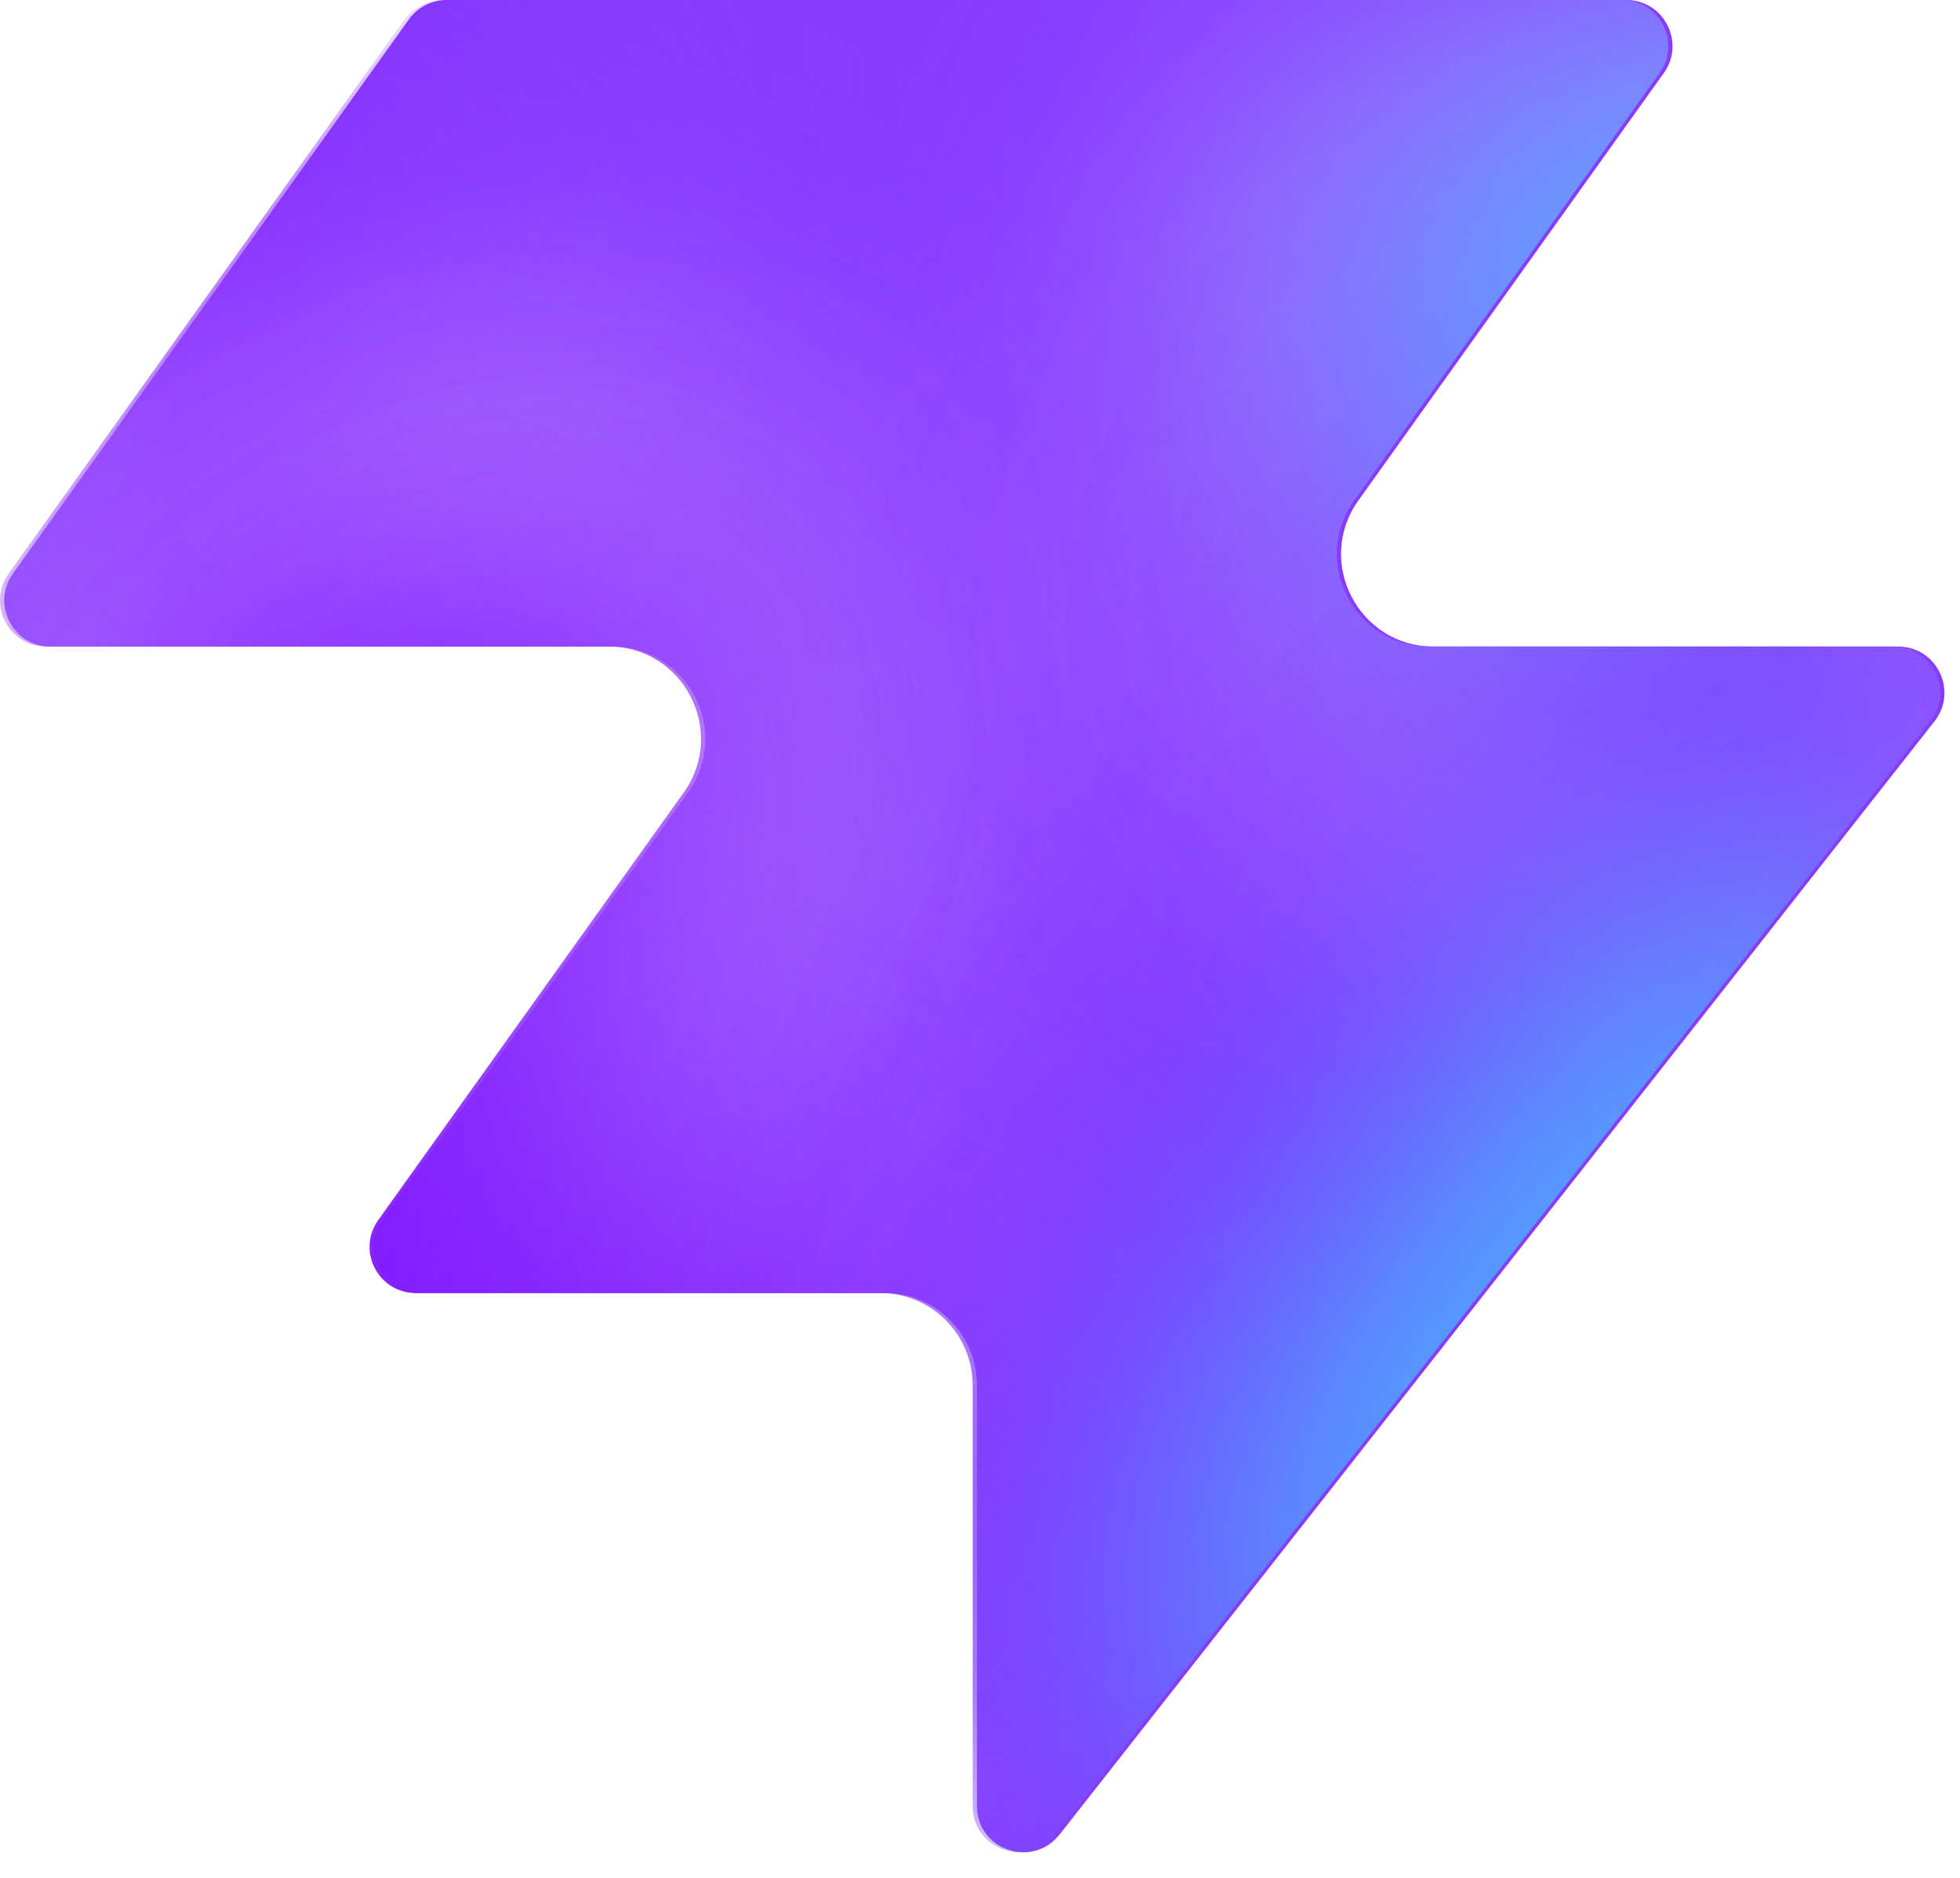
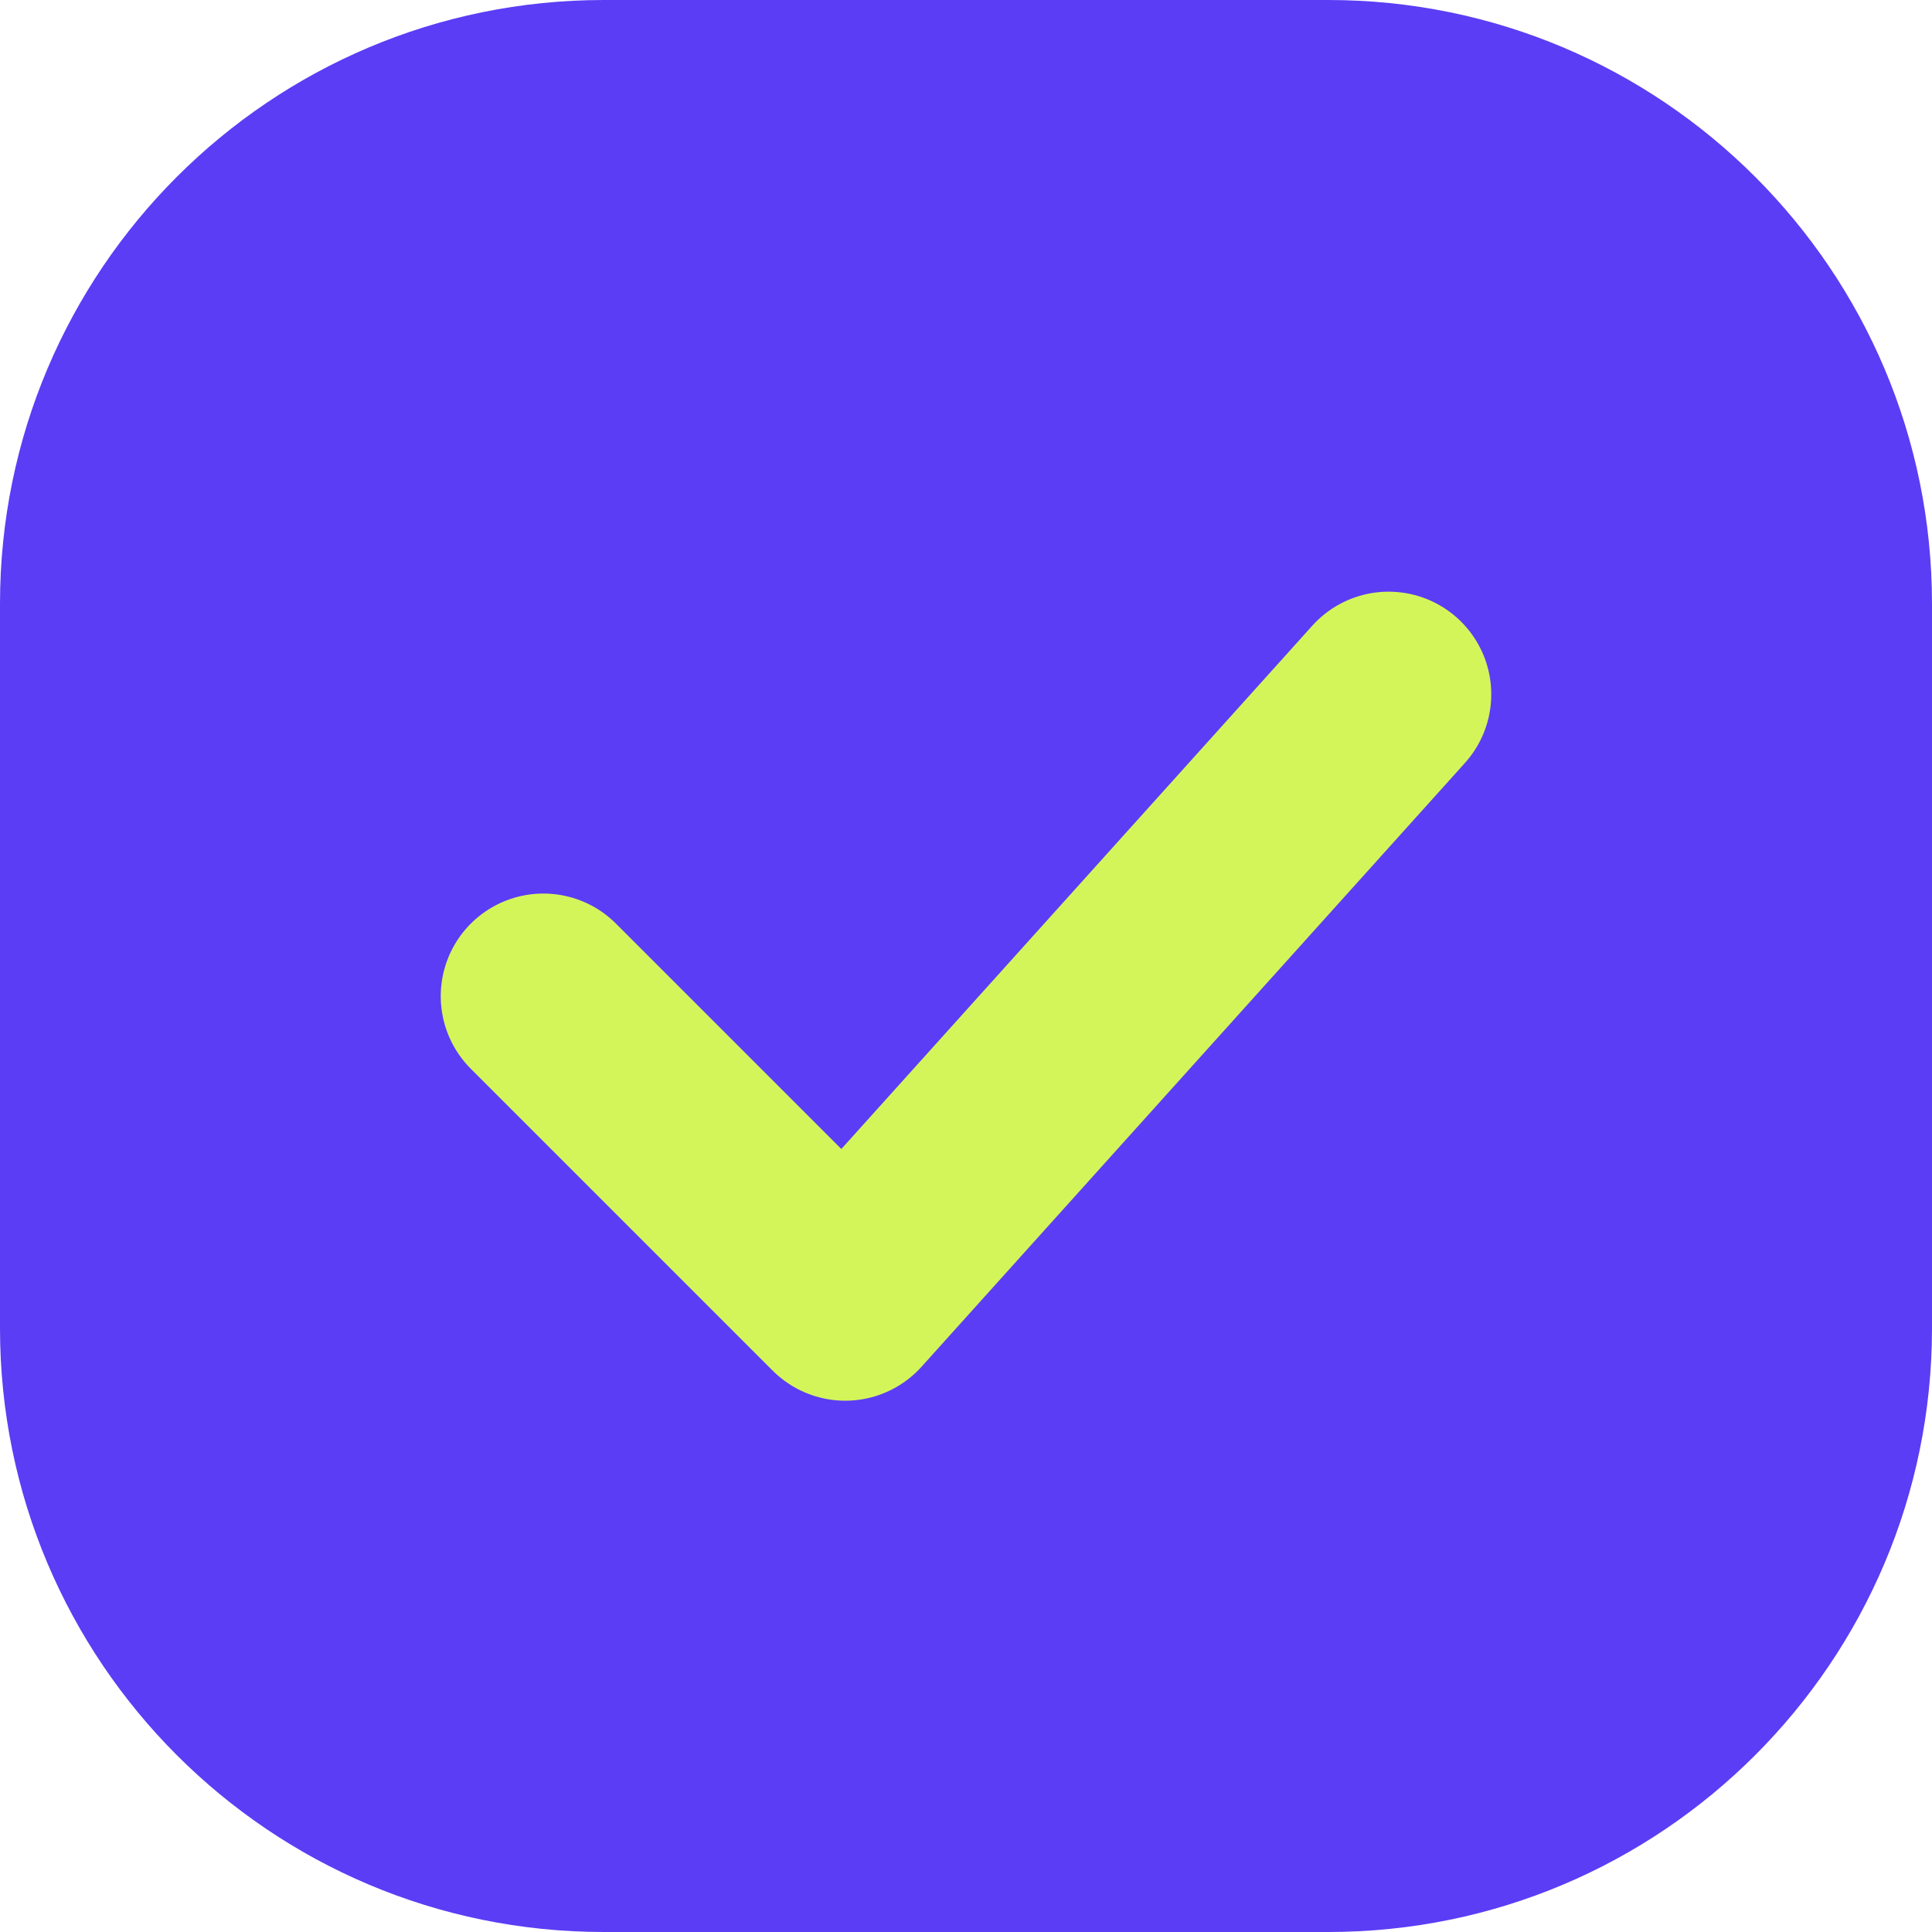
- <svg xmlns="http://www.w3.org/2000/svg" width="48" height="46" fill="none" viewBox="0 0 48 46">
-   <path fill="#863bff" d="M25.946 44.938c-.664.845-2.021.375-2.021-.698V33.937a2.26 2.26 0 0 0-2.262-2.262H10.287c-.92 0-1.456-1.04-.92-1.788l7.48-10.471c1.07-1.497 0-3.578-1.842-3.578H1.237c-.92 0-1.456-1.04-.92-1.788L10.013.474c.214-.297.556-.474.92-.474h28.894c.92 0 1.456 1.04.92 1.788l-7.48 10.471c-1.07 1.498 0 3.579 1.842 3.579h11.377c.943 0 1.473 1.088.89 1.83L25.947 44.94z" style="fill:#863bff;fill:color(display-p3 .525 .23 1);fill-opacity:1" />
-   <mask id="a" width="48" height="46" x="0" y="0" maskUnits="userSpaceOnUse" style="mask-type:alpha">
-     <path fill="#000" d="M25.842 44.938c-.664.844-2.021.375-2.021-.698V33.937a2.26 2.26 0 0 0-2.262-2.262H10.183c-.92 0-1.456-1.04-.92-1.788l7.48-10.471c1.07-1.498 0-3.579-1.842-3.579H1.133c-.92 0-1.456-1.04-.92-1.787L9.91.473c.214-.297.556-.474.92-.474h28.894c.92 0 1.456 1.04.92 1.788l-7.48 10.471c-1.07 1.498 0 3.578 1.842 3.578h11.377c.943 0 1.473 1.088.89 1.832L25.843 44.94z" style="fill:#000;fill-opacity:1" />
-   </mask>
-   <g mask="url(#a)">
-     <g filter="url(#b)">
-       <ellipse cx="5.508" cy="14.704" fill="#ede6ff" rx="5.508" ry="14.704" style="fill:#ede6ff;fill:color(display-p3 .927 .903 1);fill-opacity:1" transform="matrix(.00324 1 1 -.00324 -4.47 31.516)" />
-     </g>
-     <g filter="url(#c)">
-       <ellipse cx="10.399" cy="29.851" fill="#ede6ff" rx="10.399" ry="29.851" style="fill:#ede6ff;fill:color(display-p3 .927 .903 1);fill-opacity:1" transform="matrix(.00324 1 1 -.00324 -39.328 7.883)" />
-     </g>
-     <g filter="url(#d)">
-       <ellipse cx="5.508" cy="30.487" fill="#7e14ff" rx="5.508" ry="30.487" style="fill:#7e14ff;fill:color(display-p3 .492 .077 1);fill-opacity:1" transform="rotate(89.814 -25.913 -14.639)scale(1 -1)" />
-     </g>
-     <g filter="url(#e)">
-       <ellipse cx="5.508" cy="30.599" fill="#7e14ff" rx="5.508" ry="30.599" style="fill:#7e14ff;fill:color(display-p3 .492 .077 1);fill-opacity:1" transform="rotate(89.814 -32.644 -3.334)scale(1 -1)" />
-     </g>
-     <g filter="url(#f)">
-       <ellipse cx="5.508" cy="30.599" fill="#7e14ff" rx="5.508" ry="30.599" style="fill:#7e14ff;fill:color(display-p3 .492 .077 1);fill-opacity:1" transform="matrix(.00324 1 1 -.00324 -34.34 30.47)" />
-     </g>
-     <g filter="url(#g)">
-       <ellipse cx="14.072" cy="22.078" fill="#ede6ff" rx="14.072" ry="22.078" style="fill:#ede6ff;fill:color(display-p3 .927 .903 1);fill-opacity:1" transform="rotate(93.35 24.506 48.493)scale(-1 1)" />
-     </g>
-     <g filter="url(#h)">
-       <ellipse cx="3.47" cy="21.501" fill="#7e14ff" rx="3.47" ry="21.501" style="fill:#7e14ff;fill:color(display-p3 .492 .077 1);fill-opacity:1" transform="rotate(89.009 28.708 47.59)scale(-1 1)" />
-     </g>
-     <g filter="url(#i)">
-       <ellipse cx="3.47" cy="21.501" fill="#7e14ff" rx="3.47" ry="21.501" style="fill:#7e14ff;fill:color(display-p3 .492 .077 1);fill-opacity:1" transform="rotate(89.009 28.708 47.59)scale(-1 1)" />
-     </g>
-     <g filter="url(#j)">
-       <ellipse cx=".387" cy="8.972" fill="#7e14ff" rx="4.407" ry="29.108" style="fill:#7e14ff;fill:color(display-p3 .492 .077 1);fill-opacity:1" transform="rotate(39.51 .387 8.972)" />
-     </g>
-     <g filter="url(#k)">
-       <ellipse cx="47.523" cy="-6.092" fill="#7e14ff" rx="4.407" ry="29.108" style="fill:#7e14ff;fill:color(display-p3 .492 .077 1);fill-opacity:1" transform="rotate(37.892 47.523 -6.092)" />
-     </g>
-     <g filter="url(#l)">
-       <ellipse cx="41.412" cy="6.333" fill="#47bfff" rx="5.971" ry="9.665" style="fill:#47bfff;fill:color(display-p3 .28 .748 1);fill-opacity:1" transform="rotate(37.892 41.412 6.333)" />
-     </g>
-     <g filter="url(#m)">
-       <ellipse cx="-1.879" cy="38.332" fill="#7e14ff" rx="4.407" ry="29.108" style="fill:#7e14ff;fill:color(display-p3 .492 .077 1);fill-opacity:1" transform="rotate(37.892 -1.88 38.332)" />
-     </g>
-     <g filter="url(#n)">
-       <ellipse cx="-1.879" cy="38.332" fill="#7e14ff" rx="4.407" ry="29.108" style="fill:#7e14ff;fill:color(display-p3 .492 .077 1);fill-opacity:1" transform="rotate(37.892 -1.88 38.332)" />
-     </g>
-     <g filter="url(#o)">
-       <ellipse cx="35.651" cy="29.907" fill="#7e14ff" rx="4.407" ry="29.108" style="fill:#7e14ff;fill:color(display-p3 .492 .077 1);fill-opacity:1" transform="rotate(37.892 35.651 29.907)" />
-     </g>
-     <g filter="url(#p)">
-       <ellipse cx="38.418" cy="32.4" fill="#47bfff" rx="5.971" ry="15.297" style="fill:#47bfff;fill:color(display-p3 .28 .748 1);fill-opacity:1" transform="rotate(37.892 38.418 32.4)" />
-     </g>
-   </g>
-   <defs>
-     <filter id="b" width="60.045" height="41.654" x="-19.77" y="16.149" color-interpolation-filters="sRGB" filterUnits="userSpaceOnUse">
-       <feFlood flood-opacity="0" result="BackgroundImageFix" />
-       <feBlend in="SourceGraphic" in2="BackgroundImageFix" result="shape" />
-       <feGaussianBlur result="effect1_foregroundBlur_2002_17158" stdDeviation="7.659" />
-     </filter>
-     <filter id="c" width="90.34" height="51.437" x="-54.613" y="-7.533" color-interpolation-filters="sRGB" filterUnits="userSpaceOnUse">
-       <feFlood flood-opacity="0" result="BackgroundImageFix" />
-       <feBlend in="SourceGraphic" in2="BackgroundImageFix" result="shape" />
-       <feGaussianBlur result="effect1_foregroundBlur_2002_17158" stdDeviation="7.659" />
-     </filter>
-     <filter id="d" width="79.355" height="29.4" x="-49.64" y="2.03" color-interpolation-filters="sRGB" filterUnits="userSpaceOnUse">
-       <feFlood flood-opacity="0" result="BackgroundImageFix" />
-       <feBlend in="SourceGraphic" in2="BackgroundImageFix" result="shape" />
-       <feGaussianBlur result="effect1_foregroundBlur_2002_17158" stdDeviation="4.596" />
-     </filter>
-     <filter id="e" width="79.579" height="29.4" x="-45.045" y="20.029" color-interpolation-filters="sRGB" filterUnits="userSpaceOnUse">
-       <feFlood flood-opacity="0" result="BackgroundImageFix" />
-       <feBlend in="SourceGraphic" in2="BackgroundImageFix" result="shape" />
-       <feGaussianBlur result="effect1_foregroundBlur_2002_17158" stdDeviation="4.596" />
-     </filter>
-     <filter id="f" width="79.579" height="29.4" x="-43.513" y="21.178" color-interpolation-filters="sRGB" filterUnits="userSpaceOnUse">
-       <feFlood flood-opacity="0" result="BackgroundImageFix" />
-       <feBlend in="SourceGraphic" in2="BackgroundImageFix" result="shape" />
-       <feGaussianBlur result="effect1_foregroundBlur_2002_17158" stdDeviation="4.596" />
-     </filter>
-     <filter id="g" width="74.749" height="58.852" x="15.756" y="-17.901" color-interpolation-filters="sRGB" filterUnits="userSpaceOnUse">
-       <feFlood flood-opacity="0" result="BackgroundImageFix" />
-       <feBlend in="SourceGraphic" in2="BackgroundImageFix" result="shape" />
-       <feGaussianBlur result="effect1_foregroundBlur_2002_17158" stdDeviation="7.659" />
-     </filter>
-     <filter id="h" width="61.377" height="25.362" x="23.548" y="2.284" color-interpolation-filters="sRGB" filterUnits="userSpaceOnUse">
-       <feFlood flood-opacity="0" result="BackgroundImageFix" />
-       <feBlend in="SourceGraphic" in2="BackgroundImageFix" result="shape" />
-       <feGaussianBlur result="effect1_foregroundBlur_2002_17158" stdDeviation="4.596" />
-     </filter>
-     <filter id="i" width="61.377" height="25.362" x="23.548" y="2.284" color-interpolation-filters="sRGB" filterUnits="userSpaceOnUse">
-       <feFlood flood-opacity="0" result="BackgroundImageFix" />
-       <feBlend in="SourceGraphic" in2="BackgroundImageFix" result="shape" />
-       <feGaussianBlur result="effect1_foregroundBlur_2002_17158" stdDeviation="4.596" />
-     </filter>
-     <filter id="j" width="56.045" height="63.649" x="-27.636" y="-22.853" color-interpolation-filters="sRGB" filterUnits="userSpaceOnUse">
-       <feFlood flood-opacity="0" result="BackgroundImageFix" />
-       <feBlend in="SourceGraphic" in2="BackgroundImageFix" result="shape" />
-       <feGaussianBlur result="effect1_foregroundBlur_2002_17158" stdDeviation="4.596" />
-     </filter>
-     <filter id="k" width="54.814" height="64.646" x="20.116" y="-38.415" color-interpolation-filters="sRGB" filterUnits="userSpaceOnUse">
-       <feFlood flood-opacity="0" result="BackgroundImageFix" />
-       <feBlend in="SourceGraphic" in2="BackgroundImageFix" result="shape" />
-       <feGaussianBlur result="effect1_foregroundBlur_2002_17158" stdDeviation="4.596" />
-     </filter>
-     <filter id="l" width="33.541" height="35.313" x="24.641" y="-11.323" color-interpolation-filters="sRGB" filterUnits="userSpaceOnUse">
-       <feFlood flood-opacity="0" result="BackgroundImageFix" />
-       <feBlend in="SourceGraphic" in2="BackgroundImageFix" result="shape" />
-       <feGaussianBlur result="effect1_foregroundBlur_2002_17158" stdDeviation="4.596" />
-     </filter>
-     <filter id="m" width="54.814" height="64.646" x="-29.286" y="6.009" color-interpolation-filters="sRGB" filterUnits="userSpaceOnUse">
-       <feFlood flood-opacity="0" result="BackgroundImageFix" />
-       <feBlend in="SourceGraphic" in2="BackgroundImageFix" result="shape" />
-       <feGaussianBlur result="effect1_foregroundBlur_2002_17158" stdDeviation="4.596" />
-     </filter>
-     <filter id="n" width="54.814" height="64.646" x="-29.286" y="6.009" color-interpolation-filters="sRGB" filterUnits="userSpaceOnUse">
-       <feFlood flood-opacity="0" result="BackgroundImageFix" />
-       <feBlend in="SourceGraphic" in2="BackgroundImageFix" result="shape" />
-       <feGaussianBlur result="effect1_foregroundBlur_2002_17158" stdDeviation="4.596" />
-     </filter>
-     <filter id="o" width="54.814" height="64.646" x="8.244" y="-2.416" color-interpolation-filters="sRGB" filterUnits="userSpaceOnUse">
-       <feFlood flood-opacity="0" result="BackgroundImageFix" />
-       <feBlend in="SourceGraphic" in2="BackgroundImageFix" result="shape" />
-       <feGaussianBlur result="effect1_foregroundBlur_2002_17158" stdDeviation="4.596" />
-     </filter>
-     <filter id="p" width="39.409" height="43.623" x="18.713" y="10.588" color-interpolation-filters="sRGB" filterUnits="userSpaceOnUse">
-       <feFlood flood-opacity="0" result="BackgroundImageFix" />
-       <feBlend in="SourceGraphic" in2="BackgroundImageFix" result="shape" />
-       <feGaussianBlur result="effect1_foregroundBlur_2002_17158" stdDeviation="4.596" />
-     </filter>
-   </defs>
+ <svg xmlns="http://www.w3.org/2000/svg" viewBox="0 0 32 32">
+   <rect width="32" height="32" rx="10" fill="#5b3df5" />
+   <path d="M9 16.5l5 5 9-10" fill="none" stroke="#d4f55a" stroke-width="3.4" stroke-linecap="round" stroke-linejoin="round" />
</svg>
